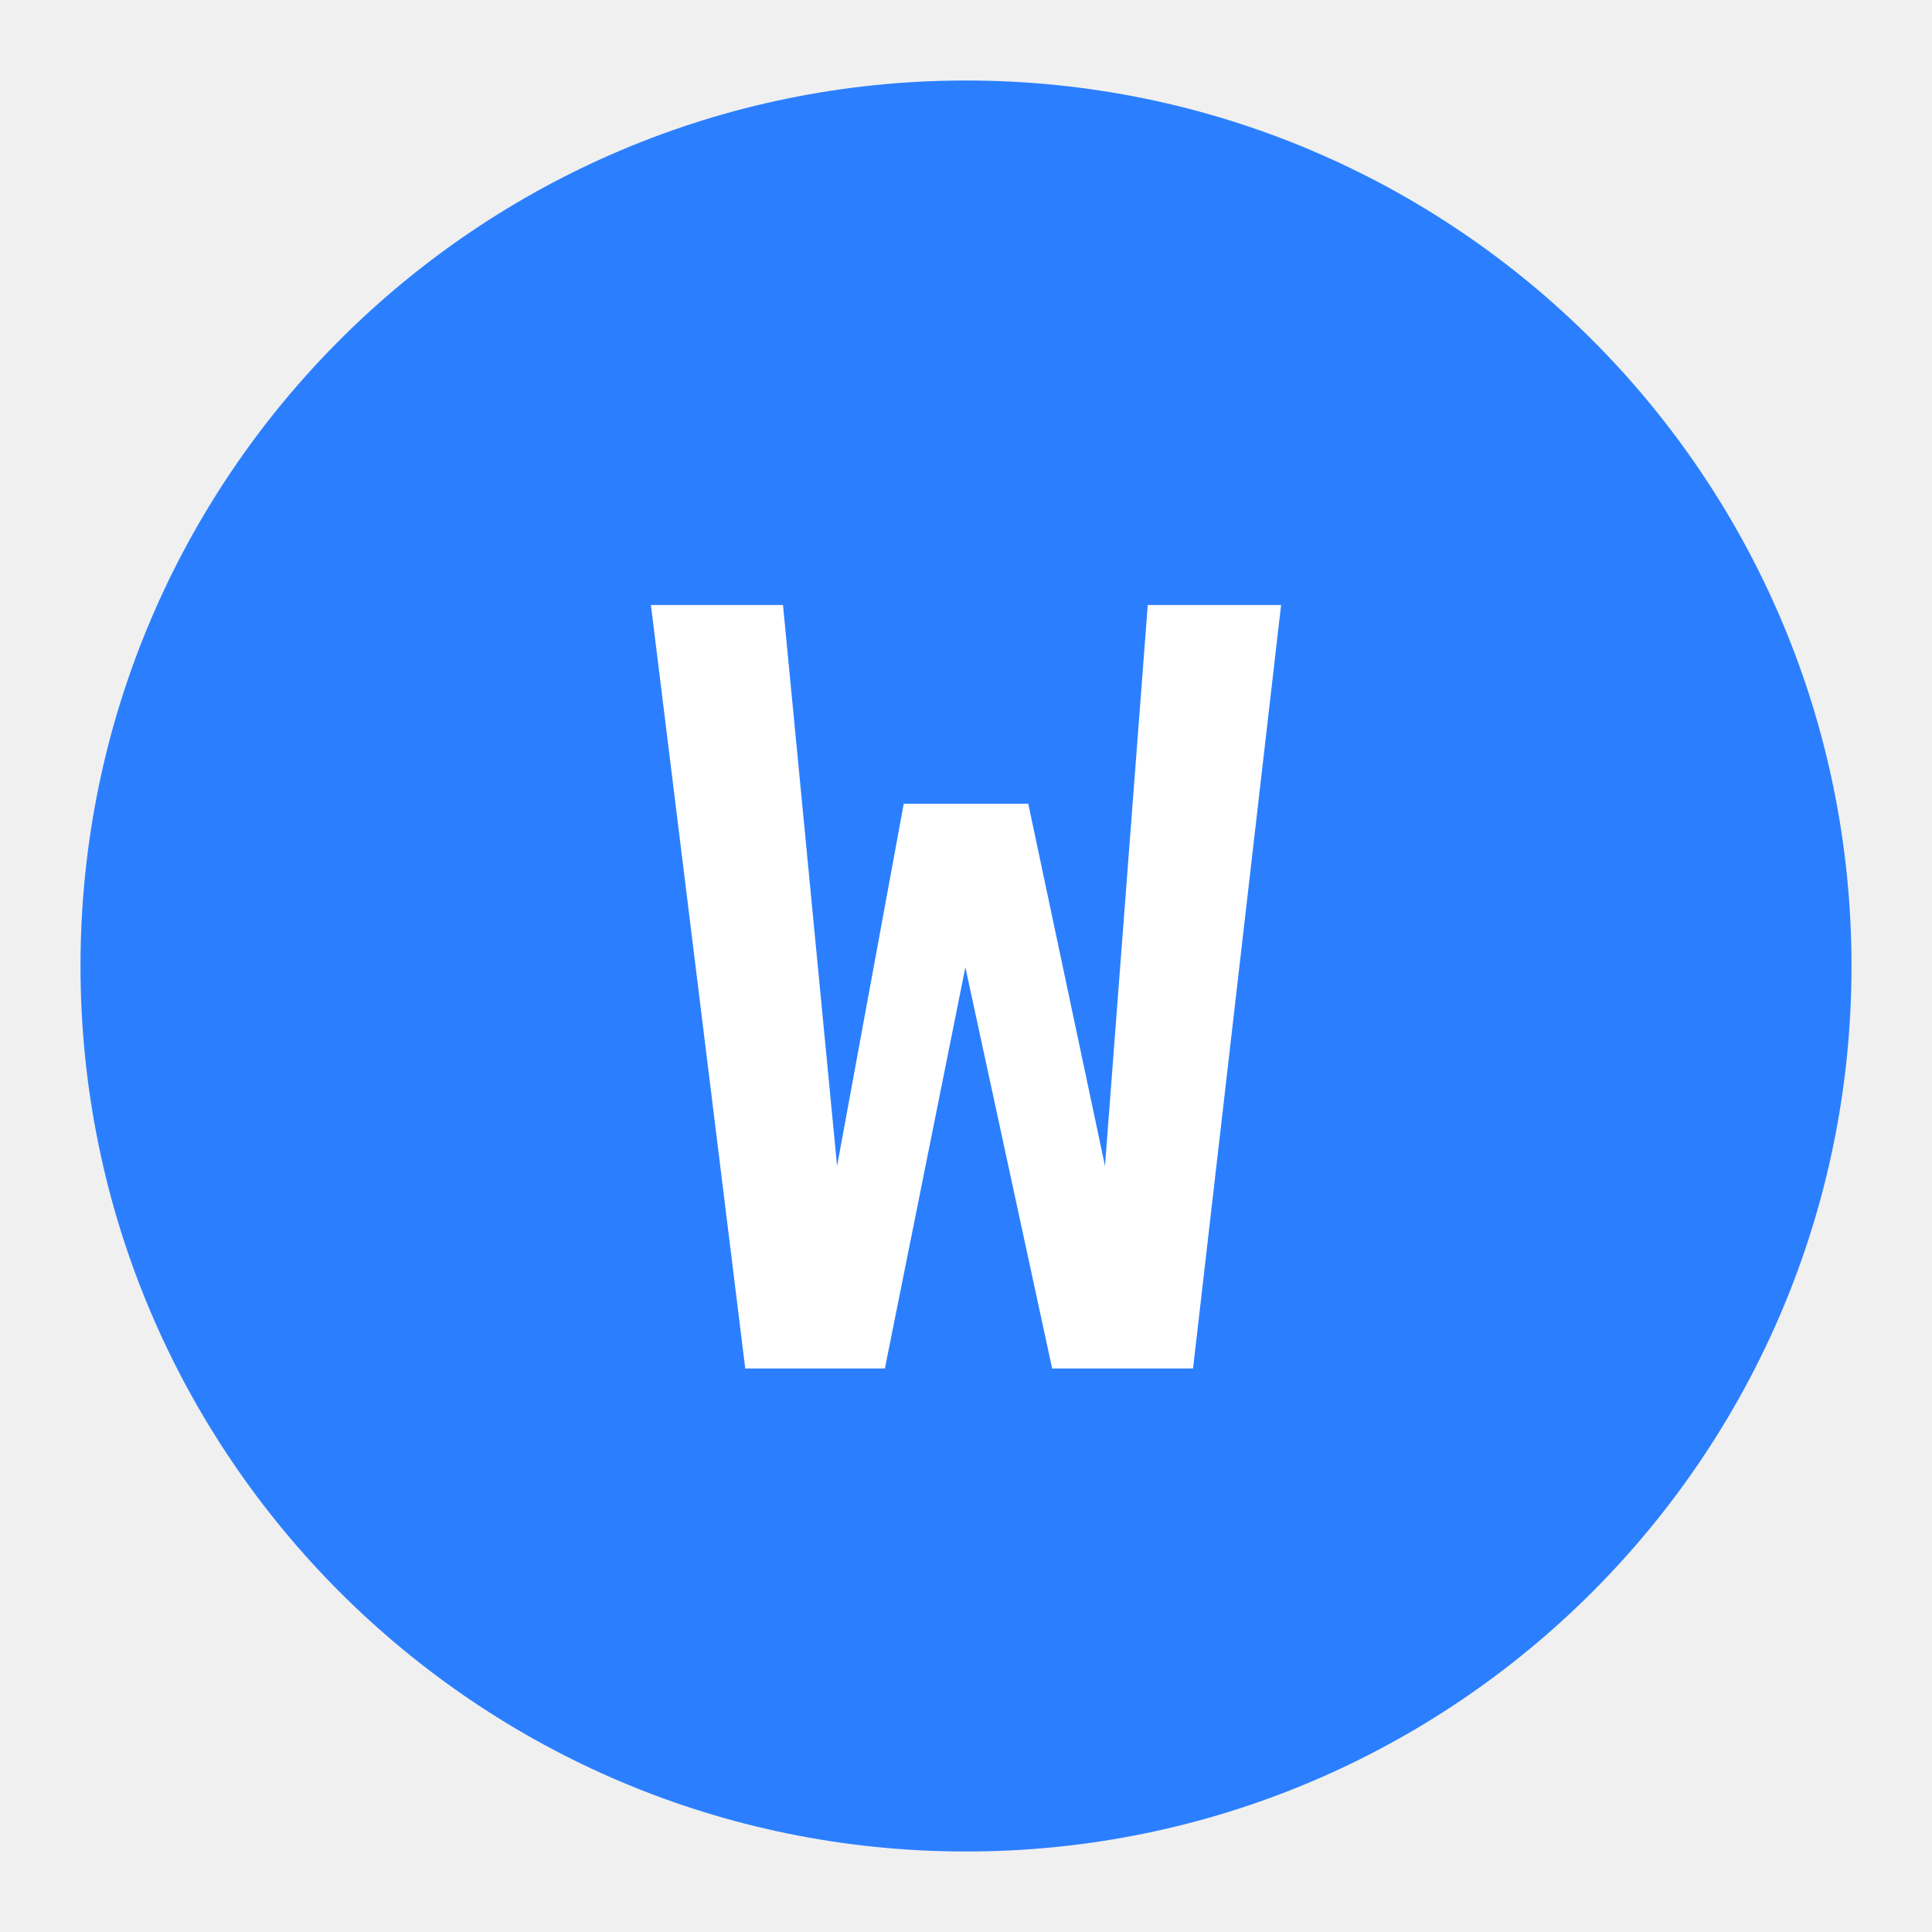
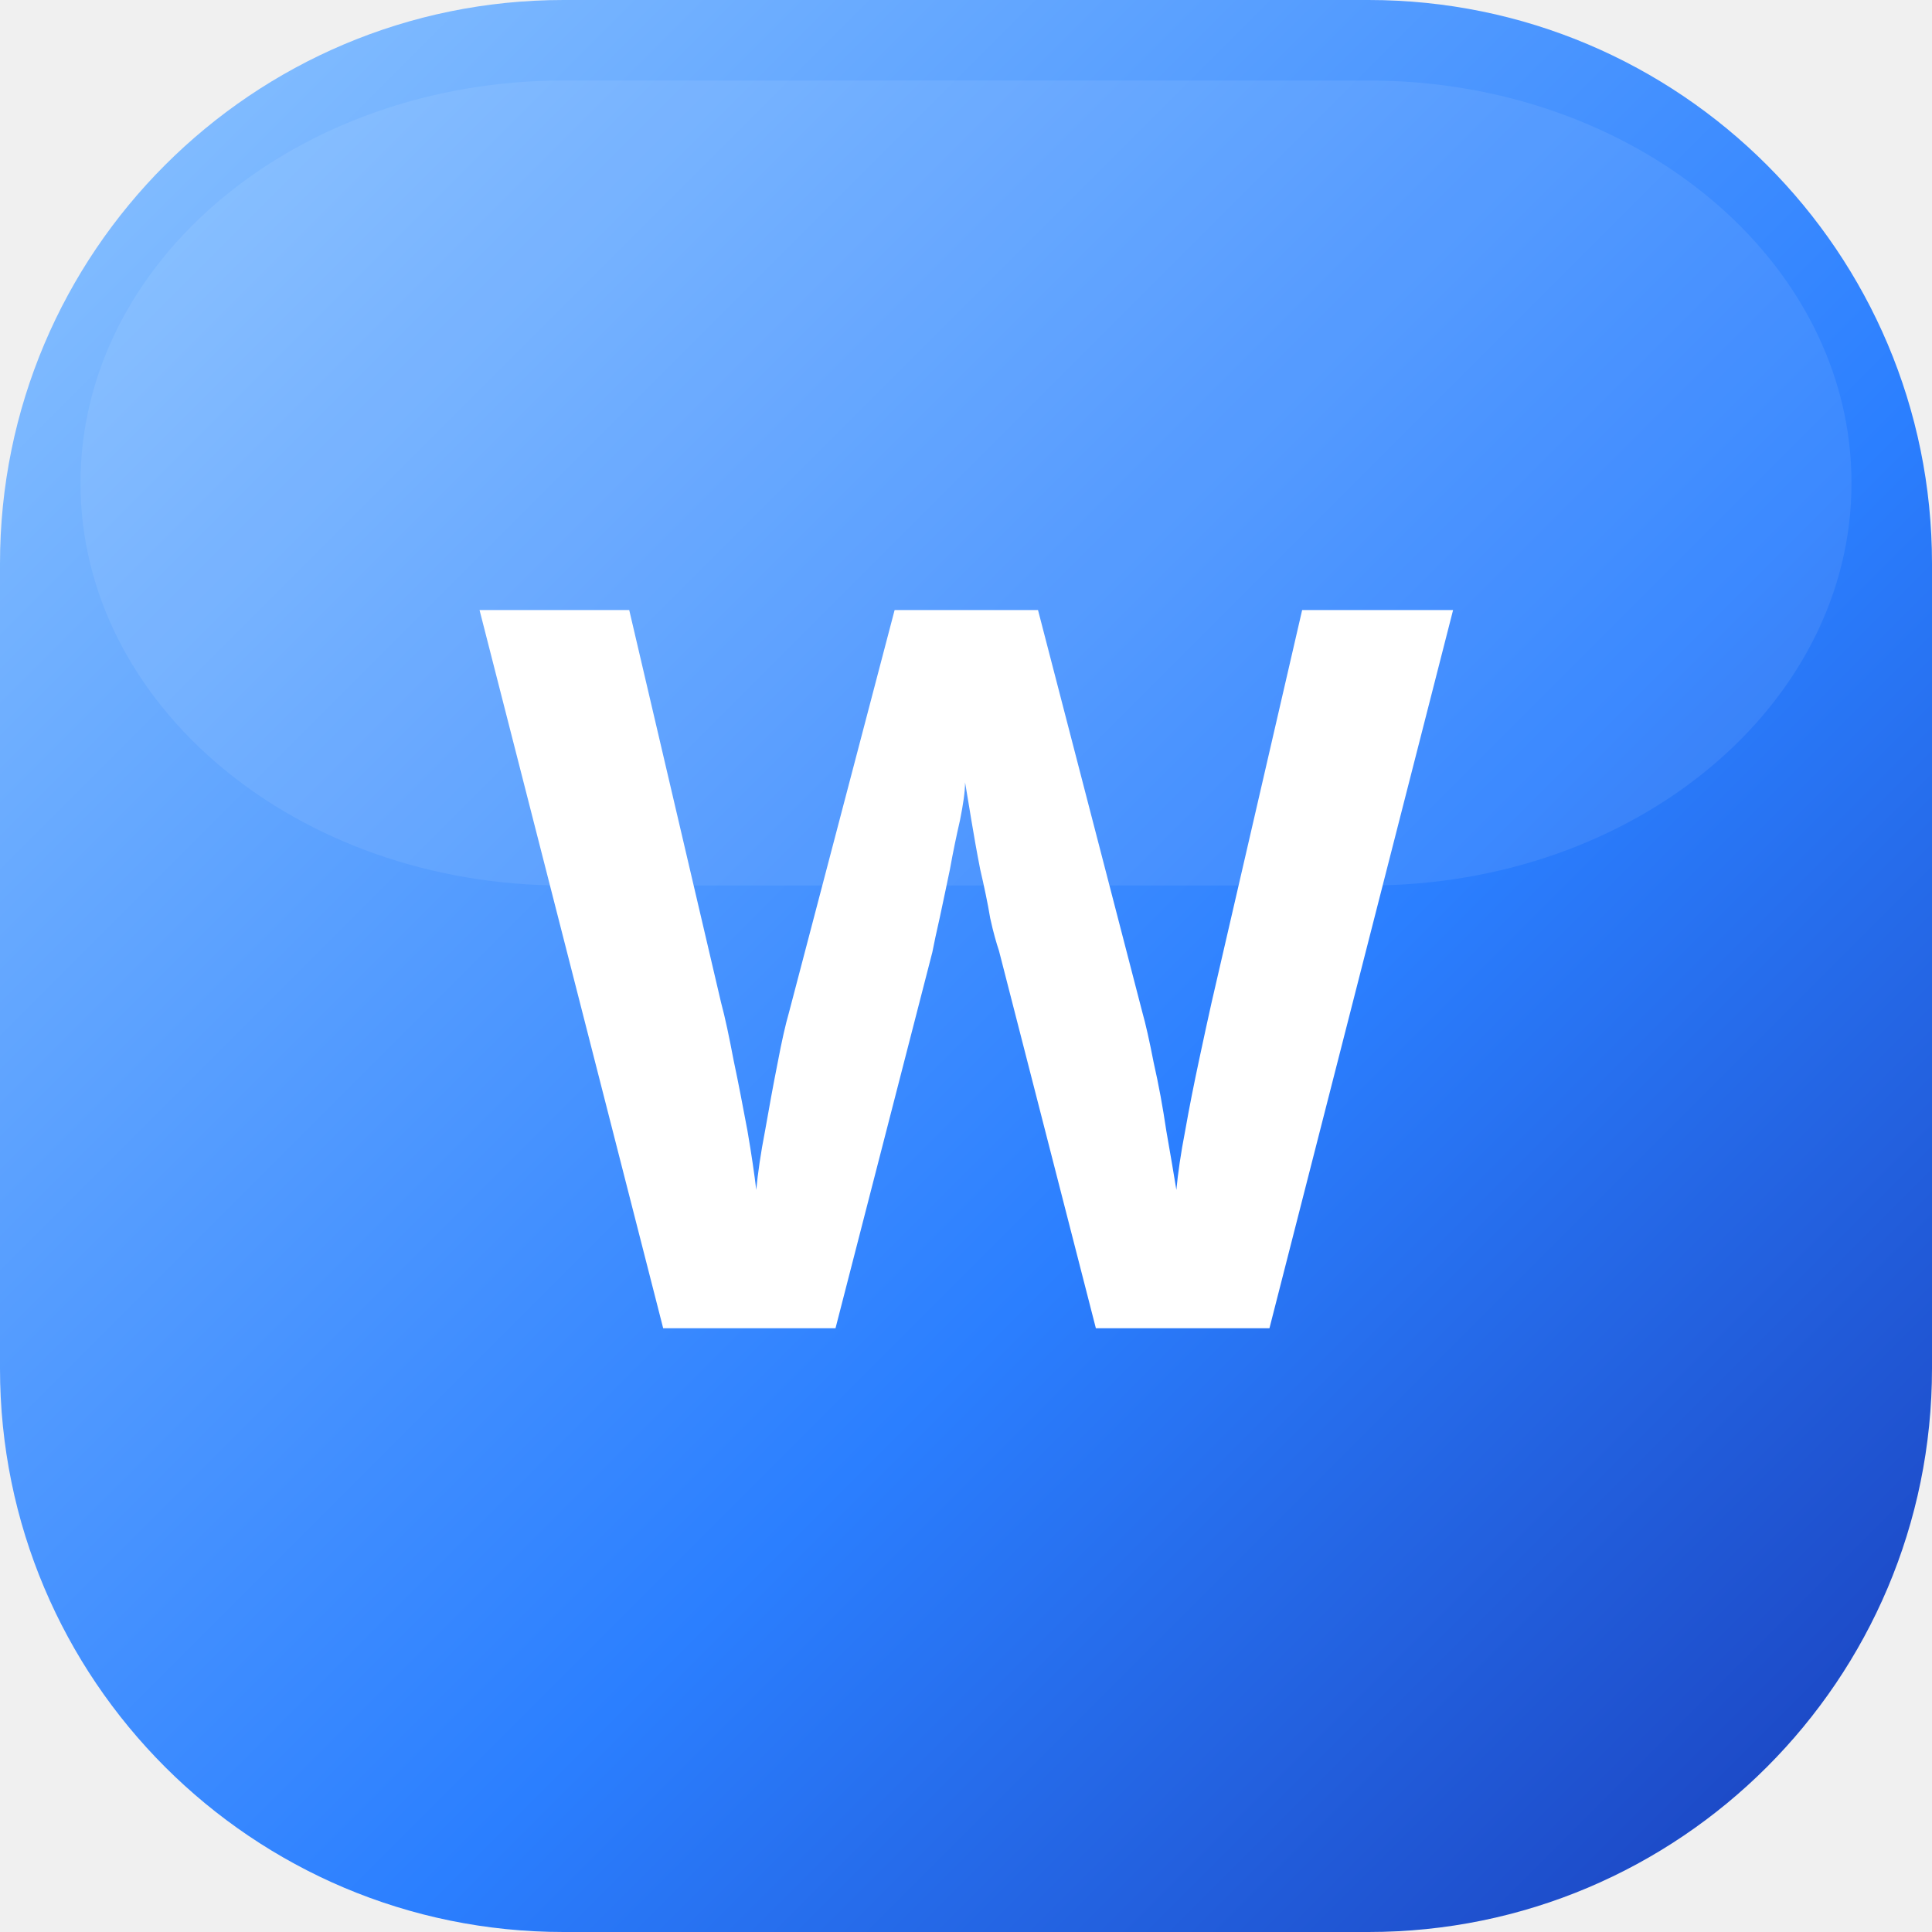
<svg xmlns="http://www.w3.org/2000/svg" viewBox="0 0 24 24">
-   <circle cx="12" cy="12" r="11" fill="#2b7fff" />
-   <text x="12" y="17" font-size="13" text-anchor="middle" fill="white" font-family="monospace" font-weight="bold">W</text>
+   <defs>
+     <linearGradient id="g" x1="0" y1="0" x2="1" y2="1">
+       <stop offset="0" stop-color="#8ec5ff" />
+       <stop offset="0.6" stop-color="#2b7fff" />
+       <stop offset="1" stop-color="#193cb8" />
+     </linearGradient>
+   </defs>
+   <rect x="0" y="0" width="24" height="24" rx="7" fill="url(#g)" />
+   <rect x="1" y="1" width="22" height="10" rx="6" fill="white" opacity="0.08" />
+   <text x="12" y="16.5" font-size="12.5" text-anchor="middle" fill="white" font-weight="700" font-family="'Noto Sans Ethiopic', ui-sans-serif, system-ui, sans-serif">W</text>
</svg>
